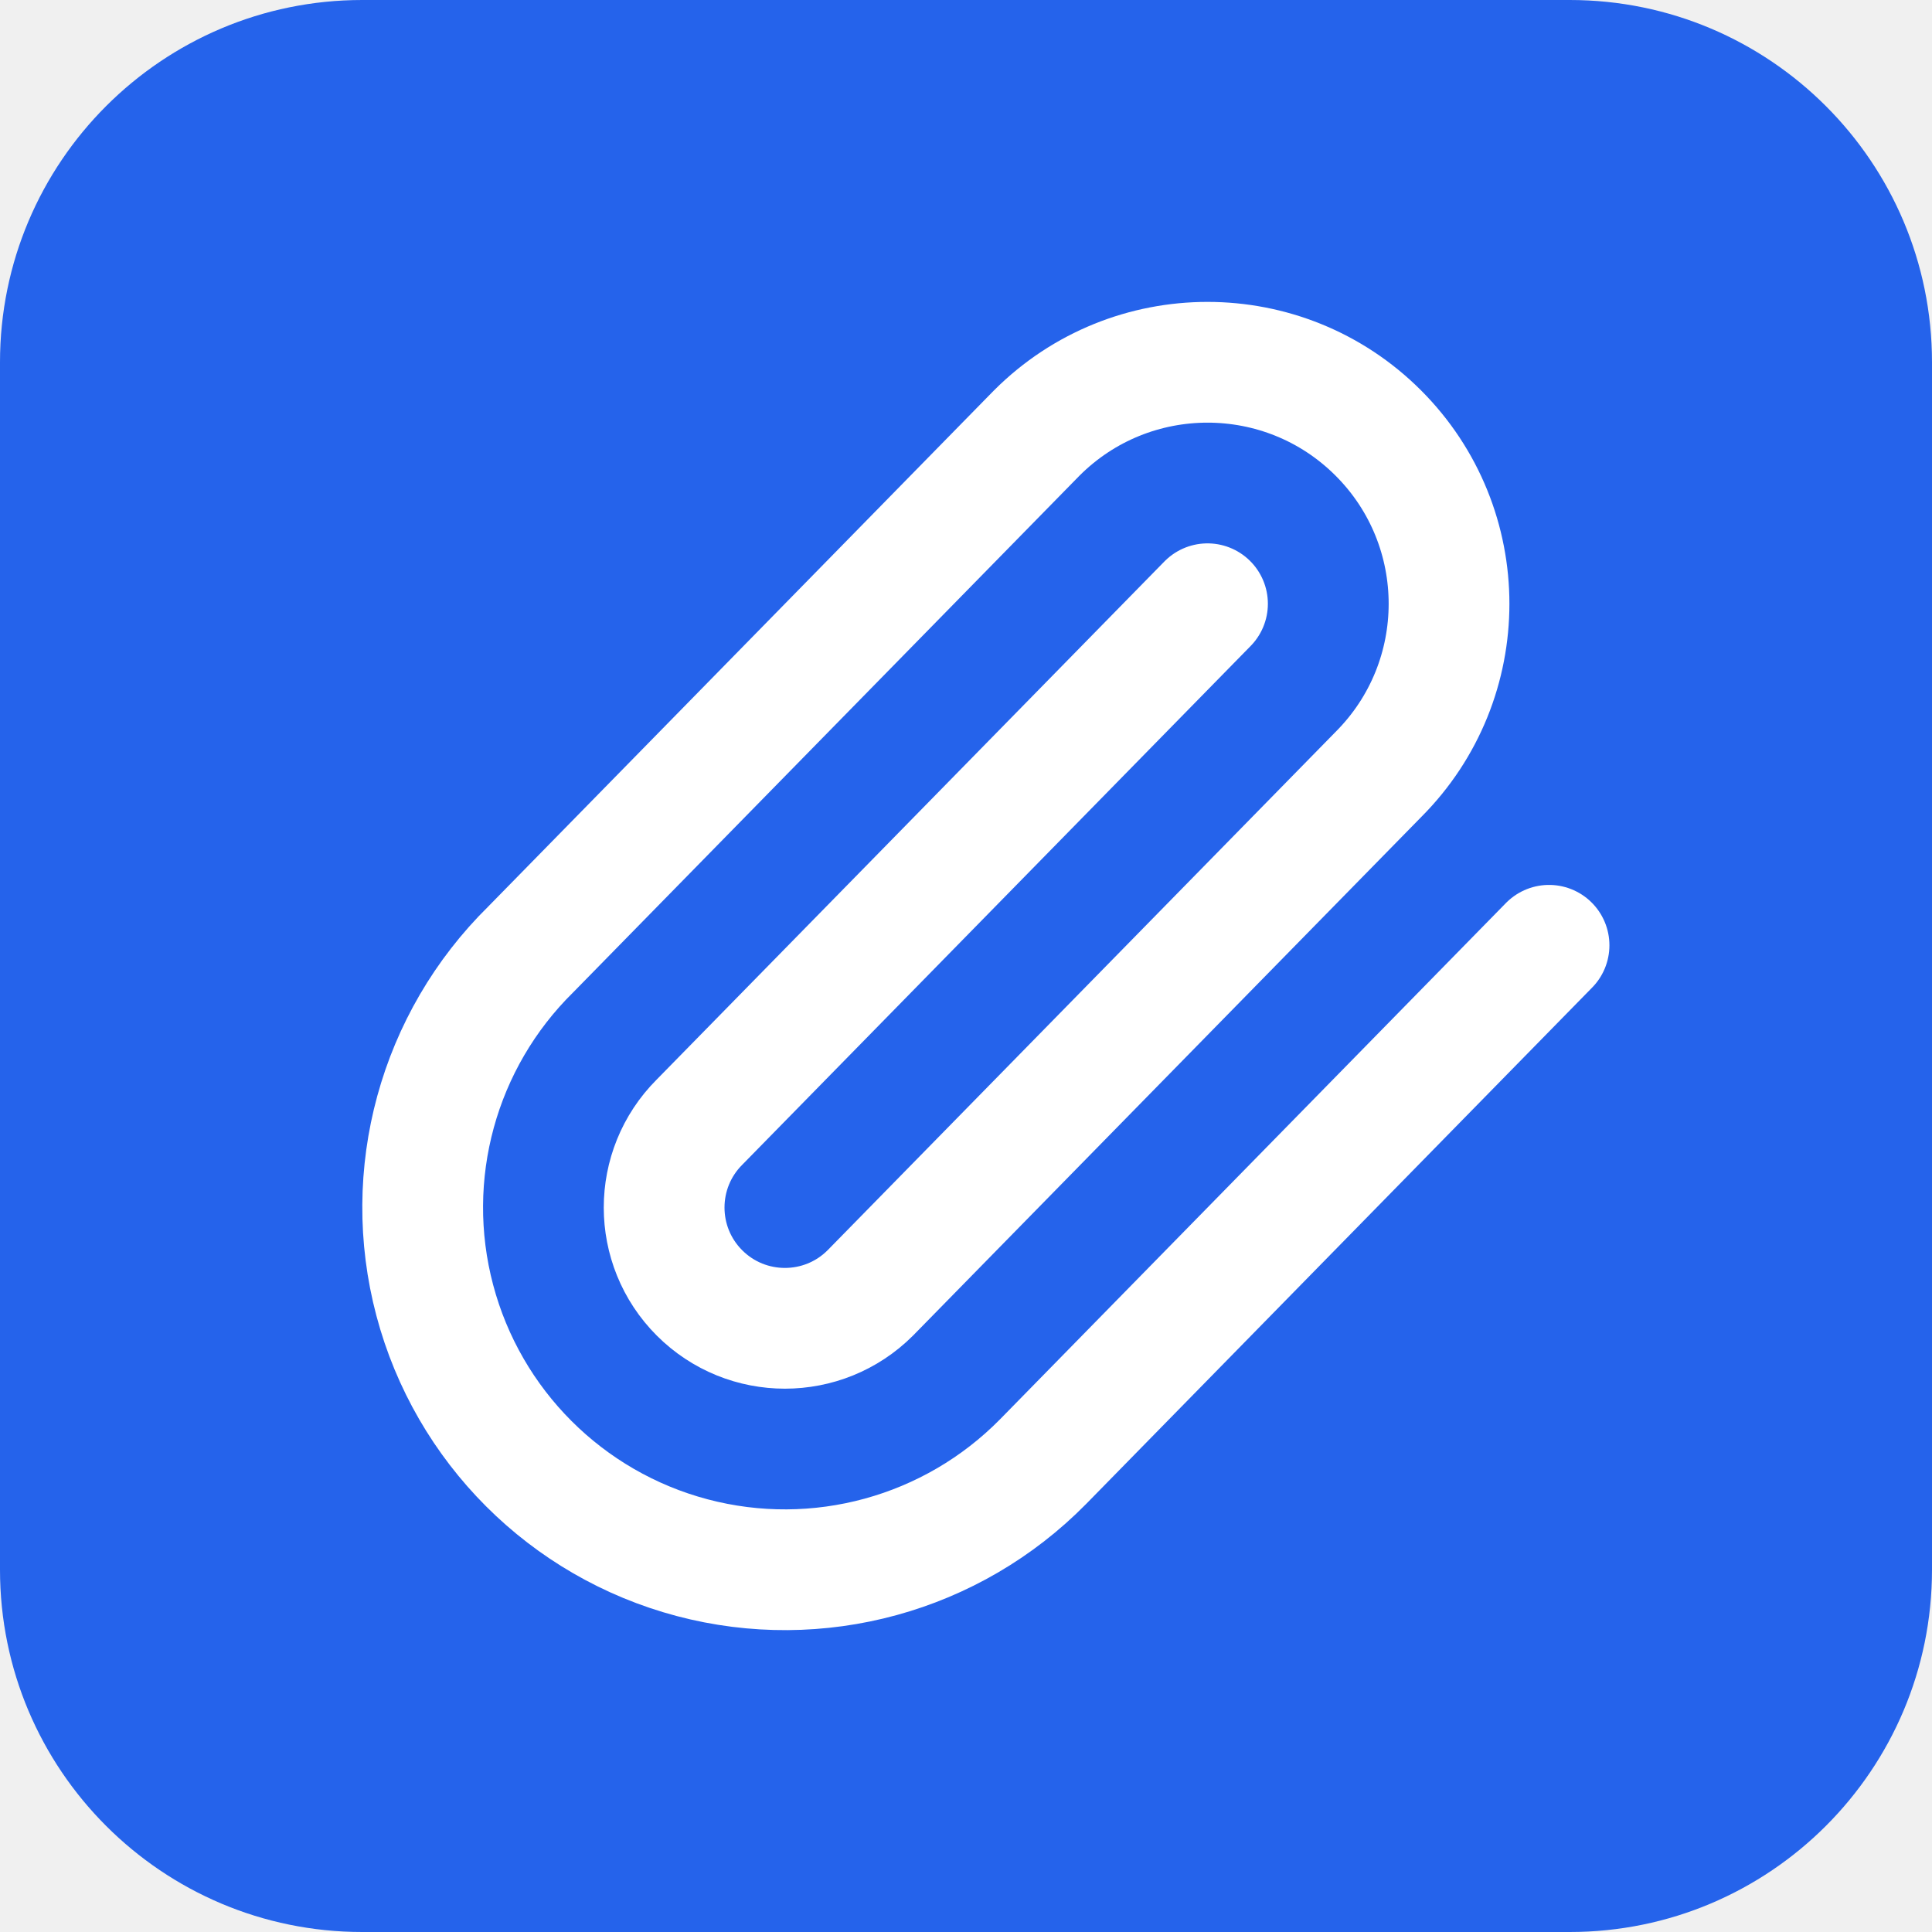
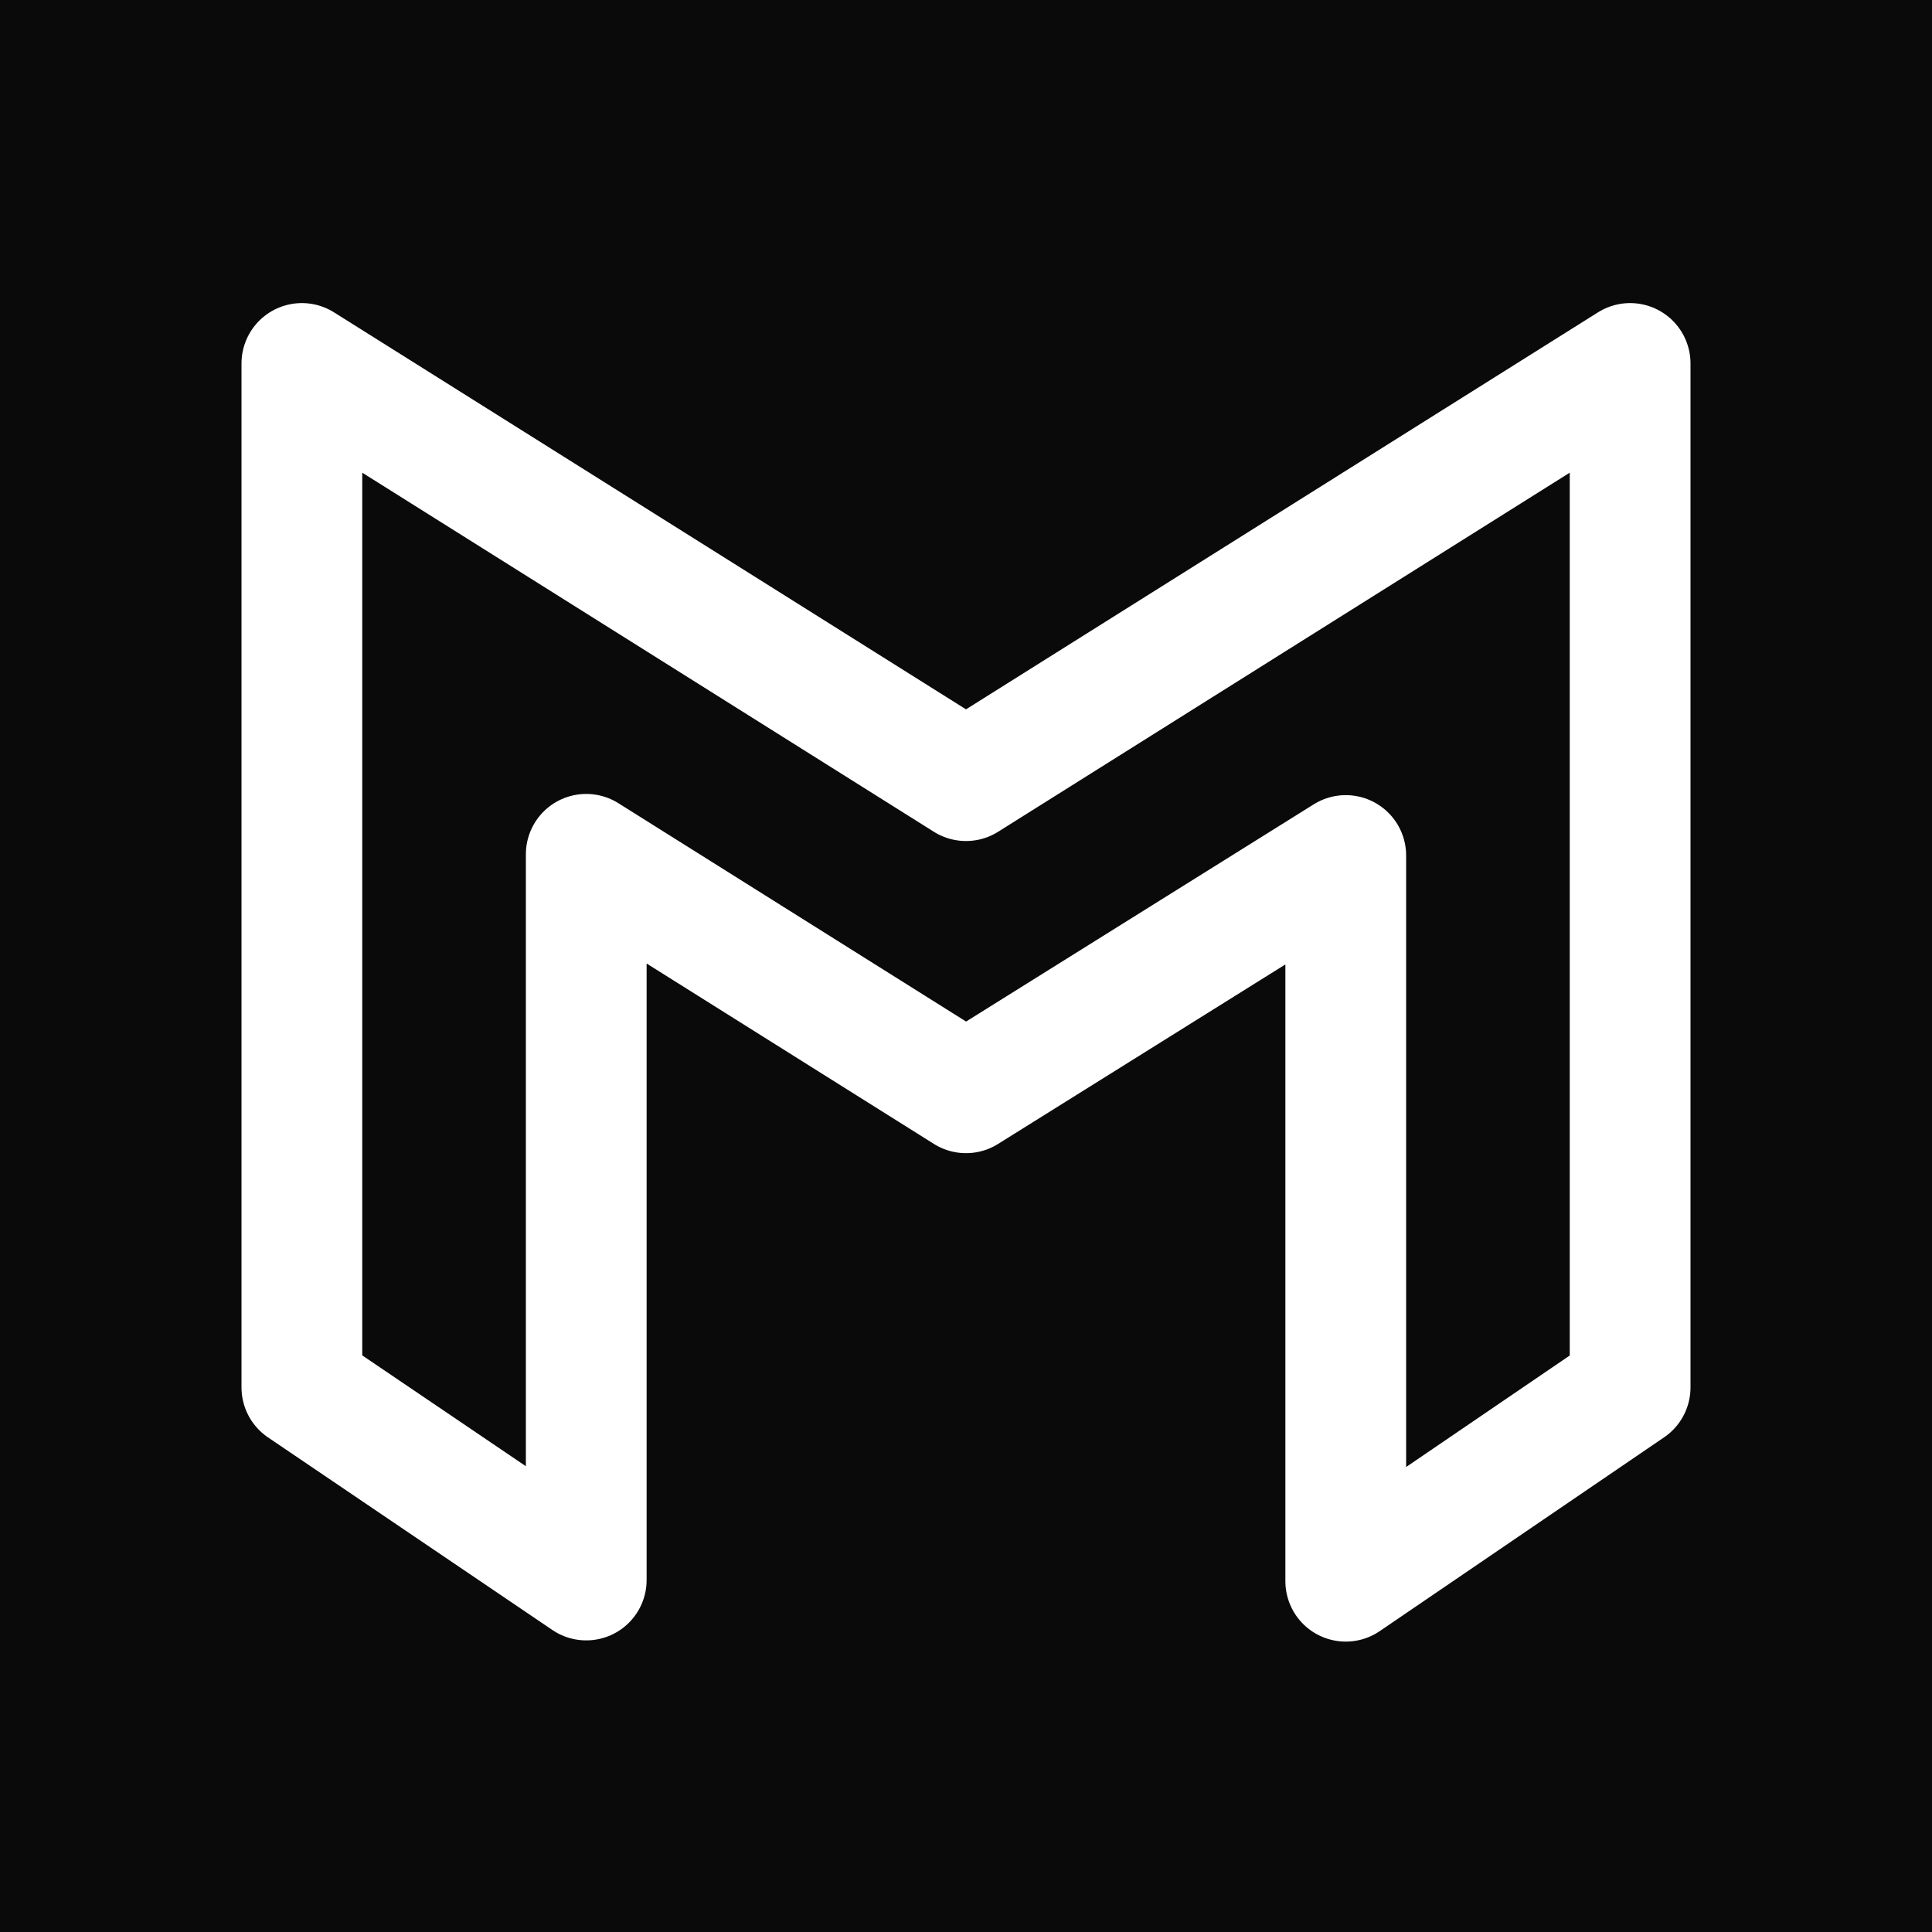
- <svg xmlns="http://www.w3.org/2000/svg" viewBox="-4 -4 32 32" fill="none" stroke-linecap="round" stroke-linejoin="round">
-   <rect x="-4" y="-4" width="32" height="32" rx="6" fill="#2563EB" />
-   <path stroke="#ffffff" stroke-width="2" d="m16 6-8.414 8.586a2 2 0 0 0 2.829 2.829l8.414-8.586a4 4 0 1 0-5.657-5.657l-8.379 8.551a6 6 0 1 0 8.485 8.485l8.379-8.551" />
+ <svg xmlns="http://www.w3.org/2000/svg" viewBox="0 0 32 32" fill="none">
+   <rect width="32" height="32" fill="#0A0A0A" />
+   <g transform="translate(4, 4)">
+     <path d="M1 2.02 12 8.93 23 2.02v16.96l-4.71 3.21v-12.02L12 14.1l-6.29-3.95v12.02L1 18.98Z" stroke="#FFFFFF" stroke-width="2" stroke-linecap="round" stroke-linejoin="round" />
+   </g>
</svg>
